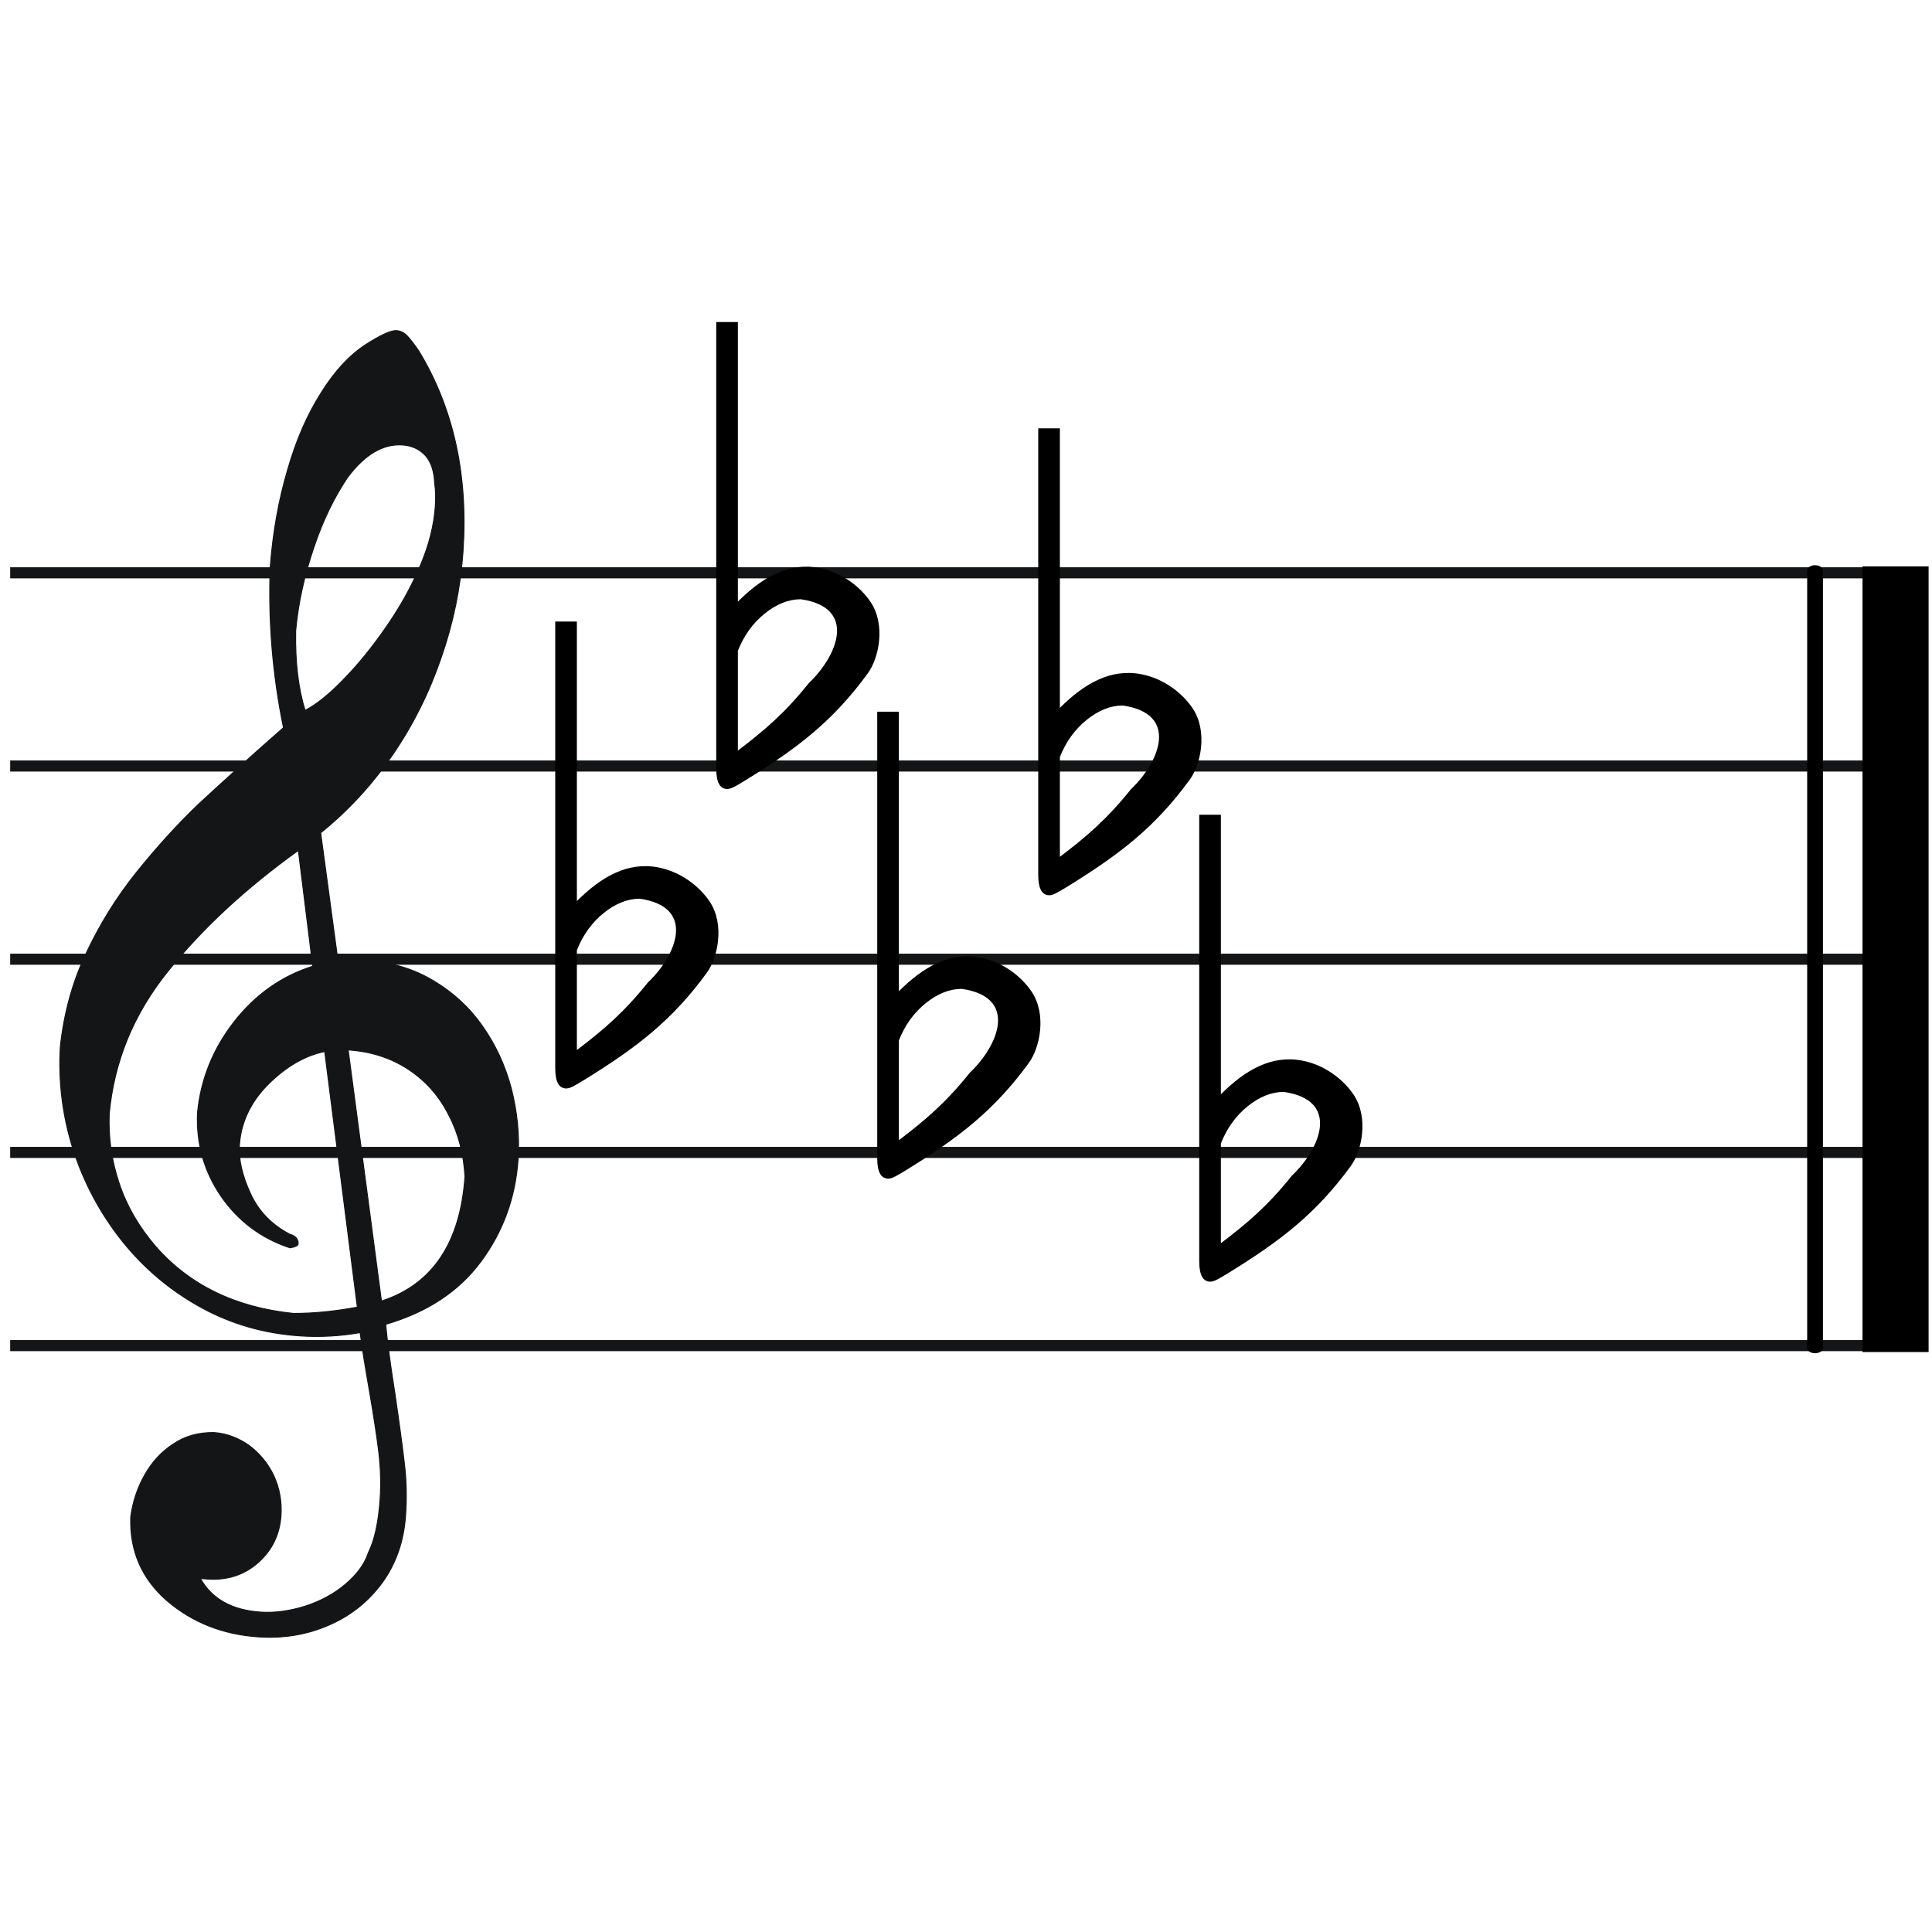
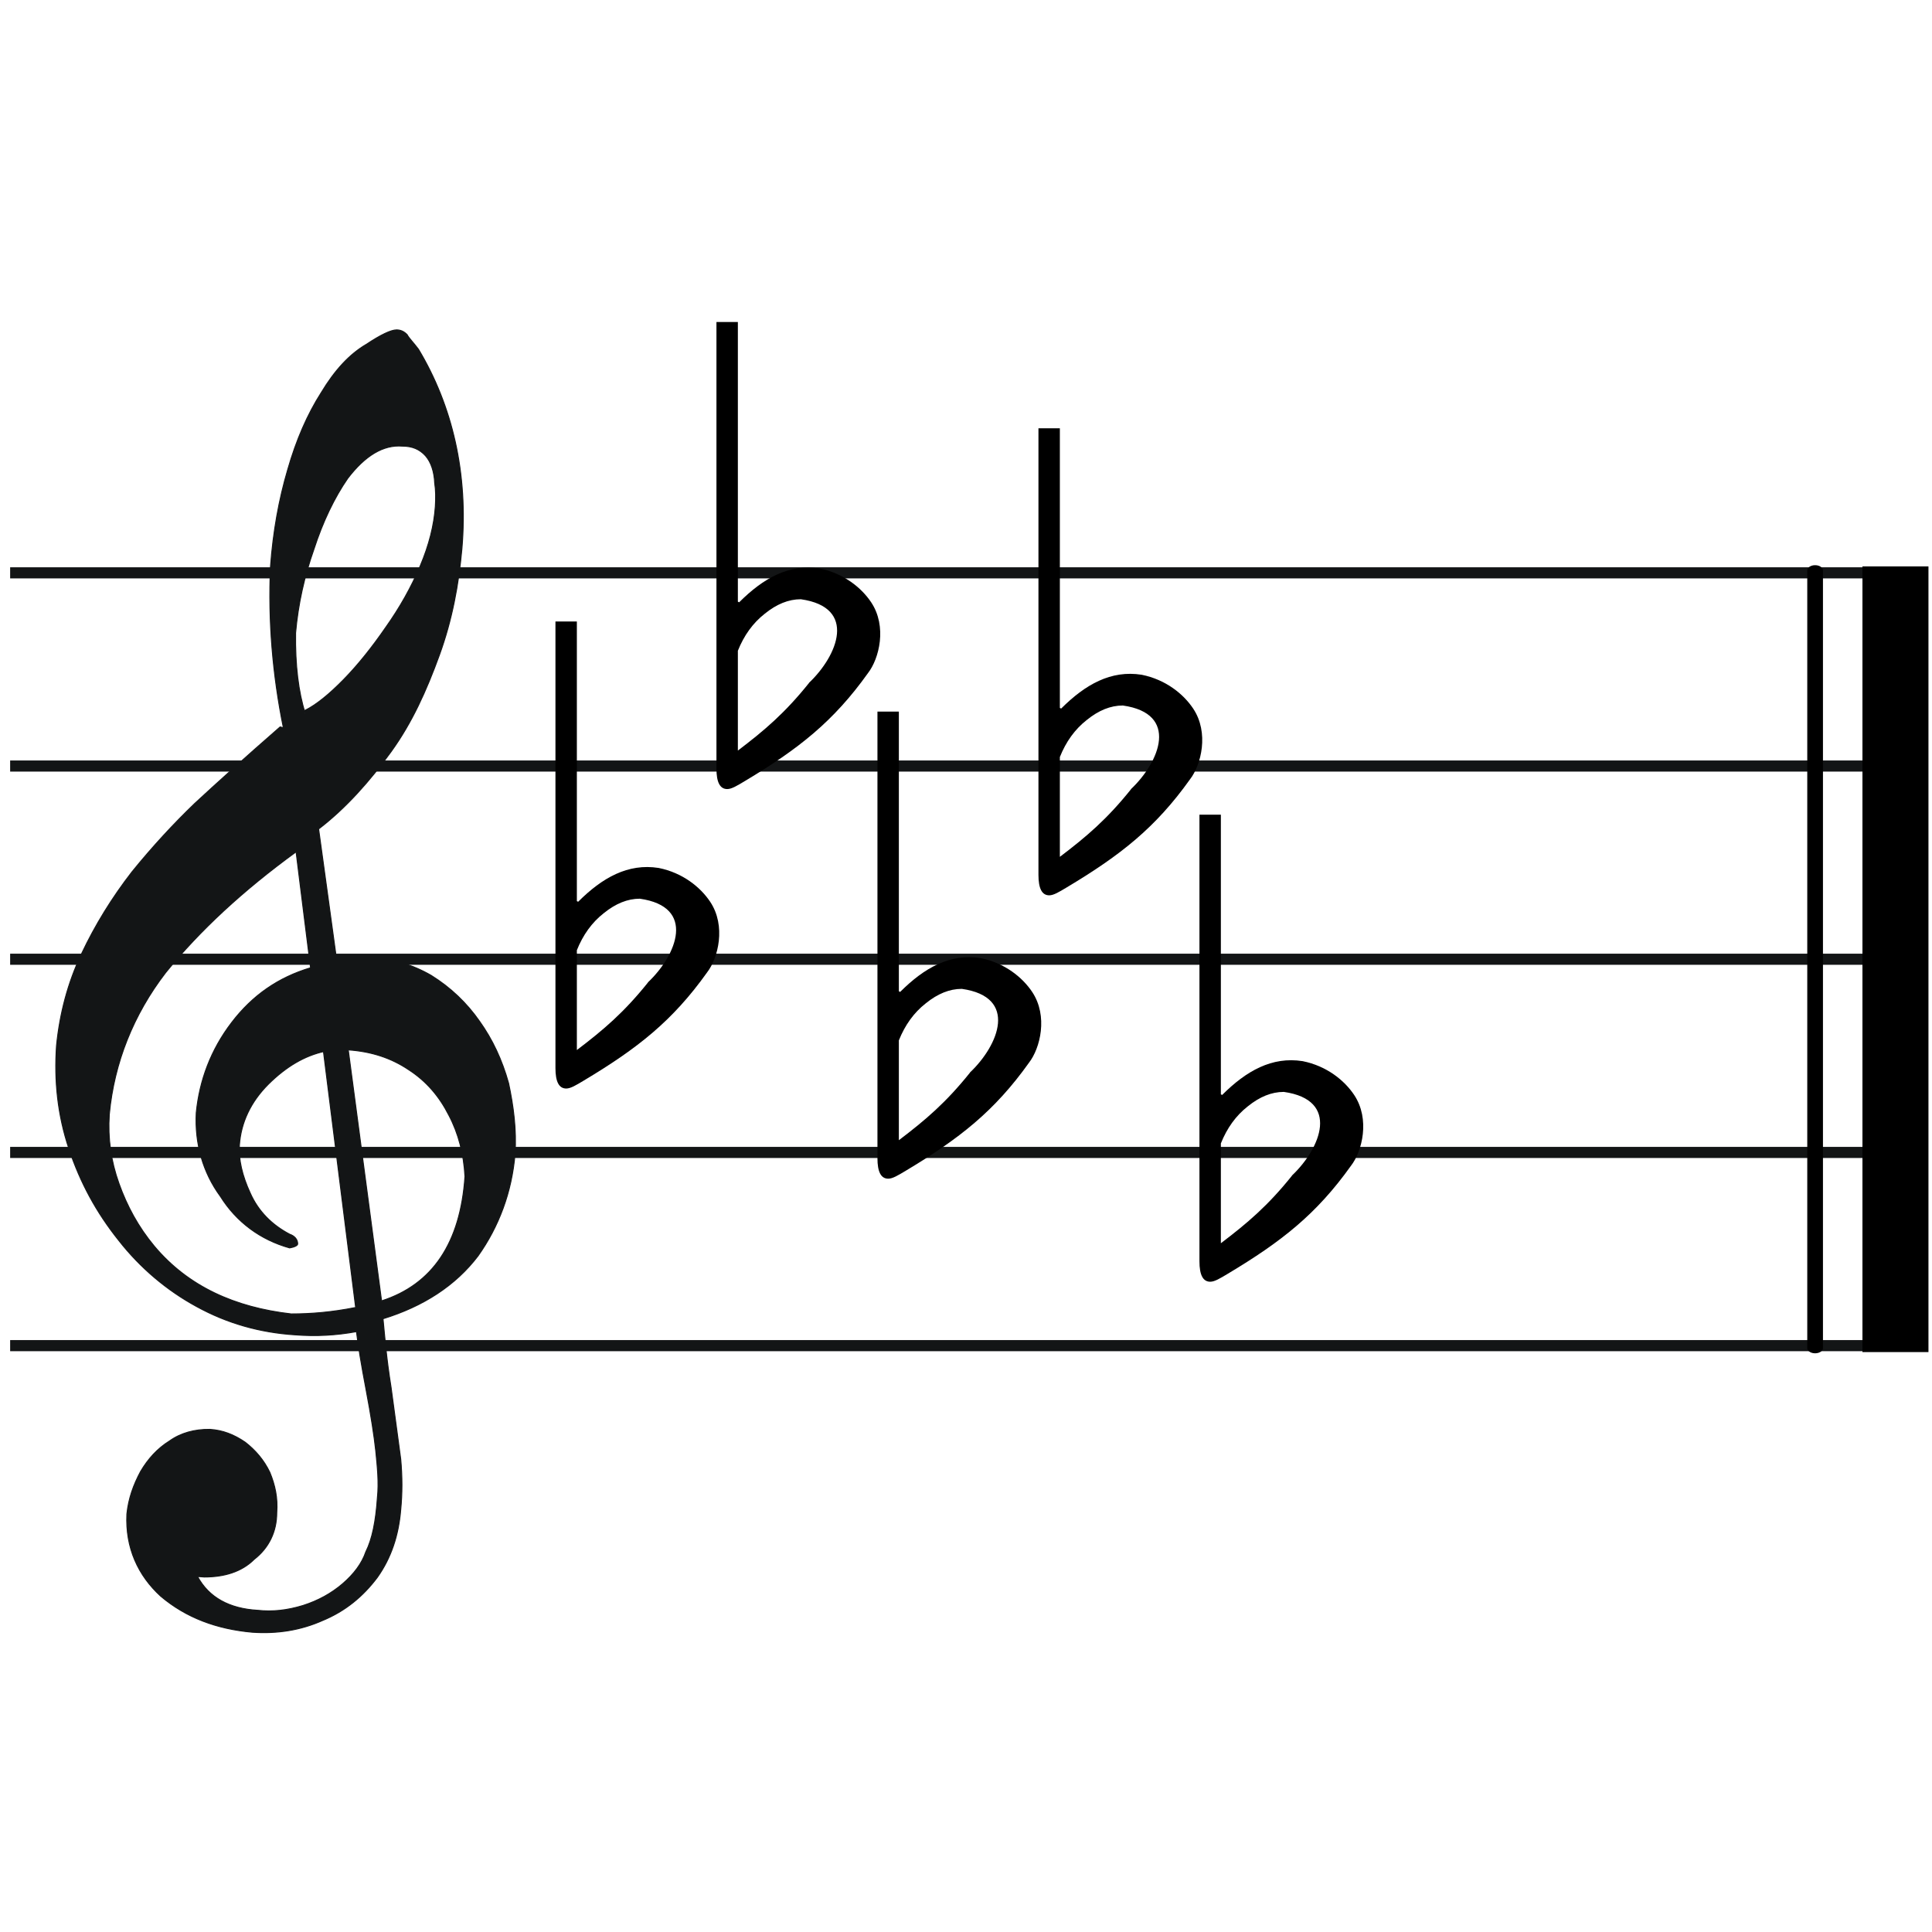
- <svg xmlns="http://www.w3.org/2000/svg" xmlns:xlink="http://www.w3.org/1999/xlink" version="1.0" width="1200" height="1200" viewBox="0 0 1200 1200" id="svg1894">
-   <defs id="defs1896" />
-   <g transform="matrix(1.5,0,0,1,-2.0901338e-6,200)" id="g1934">
-     <path d="M 4.216,395.784 L 795.784,395.784" style="fill:none;fill-rule:evenodd;stroke:#131516;stroke-width:6.885" id="path11" />
-     <path d="M 4.216,635.784 L 795.784,635.784" style="fill:none;fill-rule:evenodd;stroke:#131516;stroke-width:6.885" id="path13" />
-     <path d="M 4.216,515.784 L 795.784,515.784" style="fill:none;fill-rule:evenodd;stroke:#131516;stroke-width:6.885" id="path15" />
-     <path d="M 4.216,275.784 L 795.784,275.784" style="fill:none;fill-rule:evenodd;stroke:#131516;stroke-width:6.885" id="path17" />
-     <path d="M 4.216,155.784 L 795.784,155.784" style="fill:none;fill-rule:evenodd;stroke:#131516;stroke-width:6.885" id="path19" />
-     <path d="M 751.579,154.322 L 751.579,637.246" style="fill:none;fill-rule:evenodd;stroke:#000000;stroke-width:6.532;stroke-linecap:round;stroke-linejoin:miter;stroke-miterlimit:4;stroke-dasharray:none;stroke-opacity:1" id="path4032" />
-     <rect width="41.053" height="488" x="1156.839" y="351.784" transform="matrix(0.6666667,0,0,1,1.3934225e-6,-200)" style="opacity:1;fill:#000000;fill-opacity:1;stroke:none;stroke-width:3;stroke-miterlimit:4;stroke-dasharray:none;stroke-opacity:1" id="rect4030" />
-   </g>
-   <path d="M 201.68,653.122 C 189.213,655.679 177.659,662.52 166.632,673.416 C 155.59,684.513 149.68,697.17 148.714,711.174 C 148.106,719.976 150.424,730.185 155.508,741.189 C 160.578,752.393 168.863,760.803 179.948,766.593 C 183.703,767.656 185.37,769.781 185.177,772.582 C 185.108,773.582 183.635,774.485 180.171,775.05 C 162.24,769.19 147.876,758.35 137.253,742.944 C 126.644,727.338 121.787,710.12 122.711,690.888 C 124.735,670.325 132.276,651.549 145.322,634.762 C 158.582,617.788 174.893,606.251 194.254,600.15 L 185.317,528.179 C 152.668,551.654 125.766,576.53 104.382,603.194 C 83.012,629.658 70.902,659.173 67.85,691.725 C 67.243,706.356 69.271,720.767 73.947,734.757 C 78.61,748.948 86.176,761.932 96.619,774.109 C 117.719,798.278 146.383,812.114 182.195,815.791 C 194.483,815.835 207.669,814.534 221.955,811.902 L 201.68,653.122 z M 216.256,652.118 L 236.925,808.111 C 268.662,797.839 285.967,771.898 288.81,730.689 C 287.958,716.761 284.803,704.082 278.744,692.609 C 272.899,680.95 264.683,671.539 253.895,664.363 C 243.107,657.187 230.695,653.114 216.256,652.118 z M 189.503,441.235 C 196.396,437.691 204.499,431.215 213.398,421.98 C 222.282,412.945 231.09,402.096 239.593,389.819 C 248.311,377.356 255.439,364.582 260.976,351.497 C 266.499,338.613 269.574,326.162 270.375,314.559 C 270.72,309.558 270.664,304.529 269.965,300.059 C 269.66,292.802 267.84,287.049 264.293,282.985 C 260.731,279.121 256.056,276.789 250.04,276.374 C 238.008,275.544 226.669,282.198 216.022,296.337 C 207.719,308.628 200.454,323.403 194.855,340.302 C 189.042,357.388 185.248,374.412 183.646,391.788 C 183.282,411.661 185.373,428.086 189.503,441.235 z M 176.069,451.966 C 169.281,418.936 166.545,385.583 167.861,351.906 C 169.552,330.315 173.152,310.263 178.661,291.749 C 183.969,273.222 190.902,257.42 199.489,243.942 C 207.875,230.451 217.229,220.444 227.351,213.906 C 236.416,208.1 242.867,205.128 246.276,205.363 C 248.883,205.543 251.02,206.695 252.901,208.634 C 254.782,210.573 257.182,213.754 260.114,217.976 C 281.645,253.43 290.861,295.069 287.576,342.68 C 286.016,365.285 281.49,387.082 273.955,408.672 C 266.636,430.075 256.577,450.285 243.808,468.901 C 230.825,487.703 216.015,503.766 199.166,517.276 L 209.97,597.214 C 218.863,596.823 224.934,596.438 228.343,596.673 C 243.583,597.724 256.999,601.866 269.19,609.139 C 281.382,616.412 291.617,625.761 299.681,637.372 C 307.759,648.784 313.722,661.657 317.568,675.992 C 321.214,690.313 322.813,705.097 321.764,720.3 C 320.136,743.905 312.429,765.081 298.657,783.627 C 284.885,802.174 265.256,815.09 239.554,822.563 C 240.482,832.476 242.31,846.873 245.265,865.367 C 248.006,884.048 250.006,898.859 251.266,909.799 C 252.526,920.74 252.61,931.198 251.906,941.4 C 250.816,957.204 246.039,970.944 237.564,982.821 C 228.887,994.684 217.797,1003.567 204.093,1009.455 C 190.589,1015.357 175.916,1017.762 160.275,1016.682 C 138.216,1015.16 119.393,1007.631 103.792,994.293 C 88.204,980.756 80.526,963.544 81.187,942.284 C 82.437,932.923 85.251,924.273 89.841,916.148 C 94.431,908.023 100.315,901.595 107.692,896.878 C 114.883,891.947 123.298,889.714 132.764,889.764 C 140.585,890.304 147.853,893.016 154.582,897.702 C 161.096,902.573 166.311,908.762 170.011,916.454 C 173.511,924.132 175.151,932.486 174.543,941.288 C 173.729,953.091 169.028,962.816 160.441,970.465 C 151.854,978.113 141.337,981.608 129.105,980.764 L 124.493,980.446 C 131.485,992.988 143.891,1000.075 161.738,1001.307 C 170.762,1001.929 180.125,1000.565 189.598,997.601 C 199.285,994.451 207.451,989.989 214.51,984.044 C 221.569,978.099 226.45,971.602 228.752,964.525 C 232.727,956.559 235.118,945.267 236.098,931.064 C 236.76,921.462 236.42,911.79 235.278,902.063 C 234.122,892.537 232.184,879.74 229.45,863.874 C 226.703,848.208 224.724,836.011 223.686,827.699 C 211.447,829.869 198.903,830.612 185.869,829.712 C 164.011,828.204 143.66,822.378 124.83,812.034 C 105.999,801.69 89.81,788.111 76.075,771.084 C 62.54,754.07 52.352,735.277 45.539,714.305 C 38.911,693.547 36.163,672.052 37.481,650.033 C 39.691,629.684 44.854,610.343 53.343,592.437 C 61.846,574.331 72.285,557.363 84.847,541.748 C 97.409,526.133 110.275,511.946 123.433,499.387 C 136.776,487.042 154.193,471.159 176.069,451.966 z " style="fill:#131516;fill-rule:evenodd;stroke:#131516;stroke-width:0.602" id="path9" />
-   <path d="M -119.992,835.784 L -66.324,835.784" style="fill:none;fill-rule:evenodd;stroke:#131516;stroke-width:8.432" id="path4127" />
-   <path d="M -119.992,715.784 L -66.324,715.784" style="fill:none;fill-rule:evenodd;stroke:#131516;stroke-width:8.432" id="path4129" />
-   <path d="M -119.992,595.784 L -66.324,595.784" style="fill:none;fill-rule:evenodd;stroke:#131516;stroke-width:8.432" id="path4125" />
-   <path d="M -119.992,475.784 L -66.324,475.784" style="fill:none;fill-rule:evenodd;stroke:#131516;stroke-width:8.432" id="path4131" />
-   <path d="M -119.992,355.784 L -66.324,355.784" style="fill:none;fill-rule:evenodd;stroke:#131516;stroke-width:8.432" id="path4133" />
-   <g transform="matrix(23.87775,0,0,23.87775,344.8662,349.1059)" style="fill:#000000" id="g4281">
-     <g transform="translate(-94.947,-433.75)" style="fill:#000000;display:inline" id="g2111">
-       <path d="M 97.359,444.684 C 96.732,445.467 96.205,445.916 95.51,446.443 L 95.51,443.848 C 95.668,443.449 95.901,443.126 96.21,442.878 C 96.518,442.631 96.83,442.507 97.146,442.507 C 98.622,442.721 98.105,443.976 97.359,444.684 z M 95.51,442.569 L 95.51,435.297 L 94.947,435.297 L 94.947,446.915 C 94.947,447.267 95.043,447.443 95.235,447.443 C 95.346,447.443 95.484,447.35 95.69,447.227 C 97.092,446.363 97.992,445.664 98.892,444.431 C 99.17,444.05 99.366,443.185 98.964,442.581 C 98.713,442.205 98.235,441.809 97.622,441.692 C 96.828,441.541 96.144,441.936 95.51,442.569 z " style="fill:#000000" id="path2117" />
-     </g>
-   </g>
-   <use transform="translate(100,-186)" id="use5266" x="0" y="0" width="1200" height="1200" xlink:href="#g4281" />
-   <use transform="translate(200,56)" id="use5324" x="0" y="0" width="1200" height="1200" xlink:href="#g4281" />
-   <use transform="translate(300,-120)" id="use5326" x="0" y="0" width="1200" height="1200" xlink:href="#g4281" />
-   <use transform="translate(400,120)" id="use5328" x="0" y="0" width="1200" height="1200" xlink:href="#g4281" />
+ <svg xmlns="http://www.w3.org/2000/svg" xmlns:xlink="http://www.w3.org/1999/xlink" width="1200" height="1200" version="1" viewBox="0 0 1200 1200">
+   <path fill="none" stroke="#131516" stroke-width="6.9" d="M4.2 395.8h791.6M4.2 635.8h791.6M4.2 515.8h791.6M4.2 275.8h791.6M4.2 155.8h791.6" transform="matrix(1.5 0 0 1 0 200)" />
+   <path fill="none" stroke="#000" stroke-width="6.5" d="M751.6 154.3v483" stroke-linecap="round" transform="matrix(1.5 0 0 1 0 200)" />
+   <path d="M1156.8 351.8h41v488h-41z" />
+   <path fill="#131516" fill-rule="evenodd" stroke="#131516" stroke-width=".6" d="M201.7 653c-12.5 2.7-24 9.5-35 20.4-11 11-17 23.8-18 37.8-.6 8.8 1.7 19 6.8 30 5 11.2 13.4 19.6 24.4 25.4 3 1 5 3.2 5 6 0 1-2 2-5 2.5-18-5-33-16-43-32-11-15-16-33-15-52 2-20 9-39 22-56s29-28 49-34l-9-72c-33 24-60 49-81 75-20 26-32 56-35 88-1 15 1 29 6 43s12 27 22 39c21 25 50 38 85 42 12 0 25-1 40-4l-20-159zm14.6-1L237 808c31.7-10.2 49-36 51.8-77.3-.8-14-4-26.6-10-38-6-11.8-14-21.2-25-28.3-10.7-7.2-23-11.3-37.5-12.3zm-26.8-210.8c7-3.5 15-10 24-19.2 8.8-9 17.6-20 26-32.2 8.8-12.4 16-25.2 21.5-38.3 5.5-13 8.6-25.3 9.4-37 .3-5 .3-10-.4-14.4-.3-7-2.2-13-5.7-17-3.6-4-8.2-6-14.3-6-12-1-23.3 6-34 20-8.3 12-15.5 27-21 44-6 17-9.8 34-11.4 52-.3 20 1.8 37 6 50zM176 452c-6.7-33-9.5-66.4-8-100 1.6-21.7 5.2-41.7 10.7-60.3 5.3-18.5 12.2-34.3 20.8-47.8 8.4-14 17.7-24 28-30 9-6 15.4-9 18.8-9 2.6 0 4.7 1 6.6 3 1 2 4 5 7 9 21 35 31 77 27 124-2 22-6 44-14 66s-17 42-30 60-28 35-45 48l11 80c9-1 15-1 18-1 15 1 29 5 41 12 12 7.5 22 17 30 28.5 8 11.2 14 24 18 38.4 3 14 5 29 4 44-2 23.6-10 45-23 63.3-14 18.4-34 31.3-59 39 1 10 2 24 5 42.6l6 44.6c1 11 1 21.2 0 31.4-1.3 16-6 30-14.5 42-9 12-20 21-34 26.8-13.5 6-28 8.4-43.8 7.3-22-2-41-9-56.8-22.4-14-12.8-22-30-21-51 1-9.6 4-18 8.5-26.4 4.7-8 10.6-14.4 18-19 7-5 15.6-7.3 25-7.2 8 .5 15 3.2 22 8 6.4 5 11.6 11 15.3 18.7 3.3 8 5 16 4.3 25 0 12-5 22-14 29-8 8-19 11-31 11l-4.2-.3c7 13 19.7 20 37.5 21 9 1 18.2 0 28-3 9.4-3 17.6-7.5 24.6-13.5s12-12.7 14.4-19.8c4-8 6.2-19 7.2-33.6 1-9.4 0-19-1-29-1-9.4-3-22.2-6-38-3-15.7-5-28-6-36.2-12.5 2.3-25 3-38 2-22-1.4-42.4-7.2-61.3-17.6-18.4-10-35-24-48.3-41-14-17.5-24-36-31-57s-9.2-42-7.7-64c2-20 7-39 15.5-57s19-35 31.4-51c13-16 26-30 39-42.5 13.5-12.5 31-28.3 53-47.5z" />
+   <path fill="none" stroke="#131516" stroke-width="8.4" d="M-120 835.8h53.7m-53.7-120h53.7m-53.7-120h53.7m-53.7-120h53.7m-53.7-120h53.7" />
+   <path id="a" d="M402.5 610.2c-15 18.7-27.6 29.4-44.2 42v-62c3.8-9.5 9.3-17.2 16.7-23 7.4-6 14.8-9 22.4-9 35.2 5 23 35 5 52zm-44.2-50.5V386H345v277.4c0 8.5 2.2 12.7 6.7 12.7 2.7 0 6-2 11-5 33.4-20 55-37 76.4-67 7-9 12-29 2-44-6-9-17-18-32-21-19-3-35 6-50 21z" />
+   <use width="1200" height="1200" transform="translate(100 -186)" xlink:href="#a" />
+   <use width="1200" height="1200" transform="translate(200 56)" xlink:href="#a" />
+   <use width="1200" height="1200" transform="translate(300 -120)" xlink:href="#a" />
+   <use width="1200" height="1200" transform="translate(400 120)" xlink:href="#a" />
</svg>
